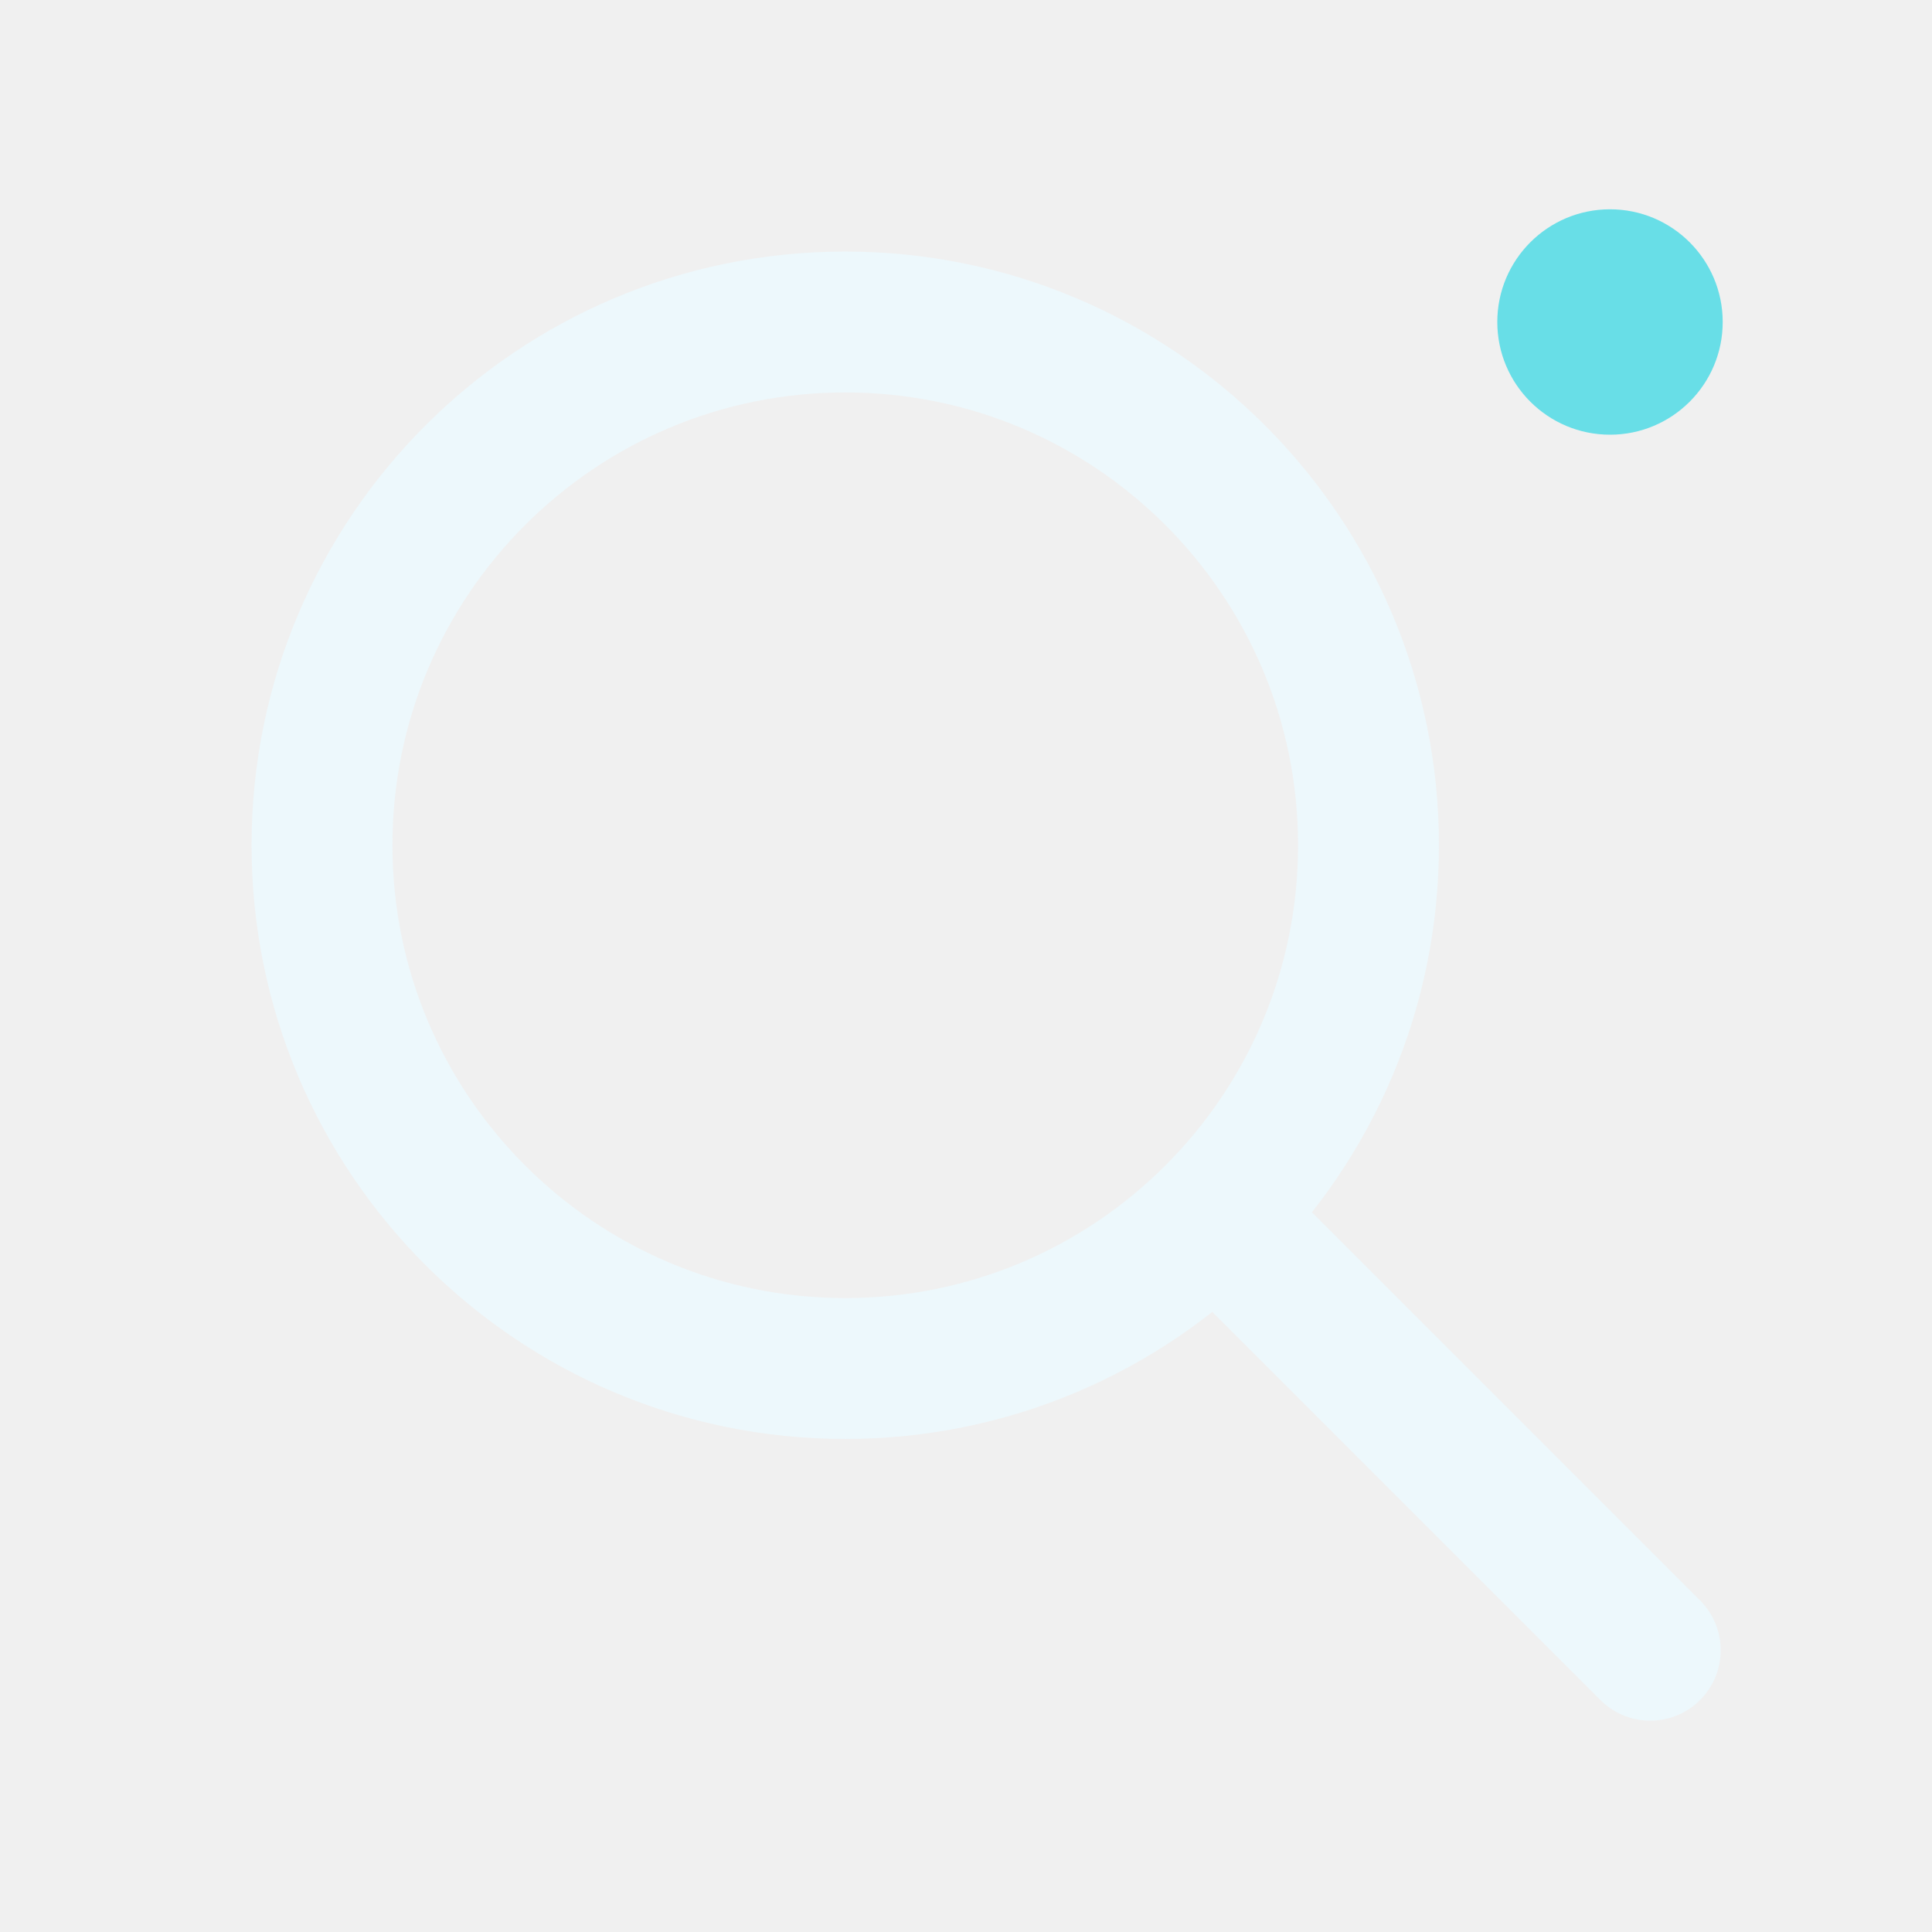
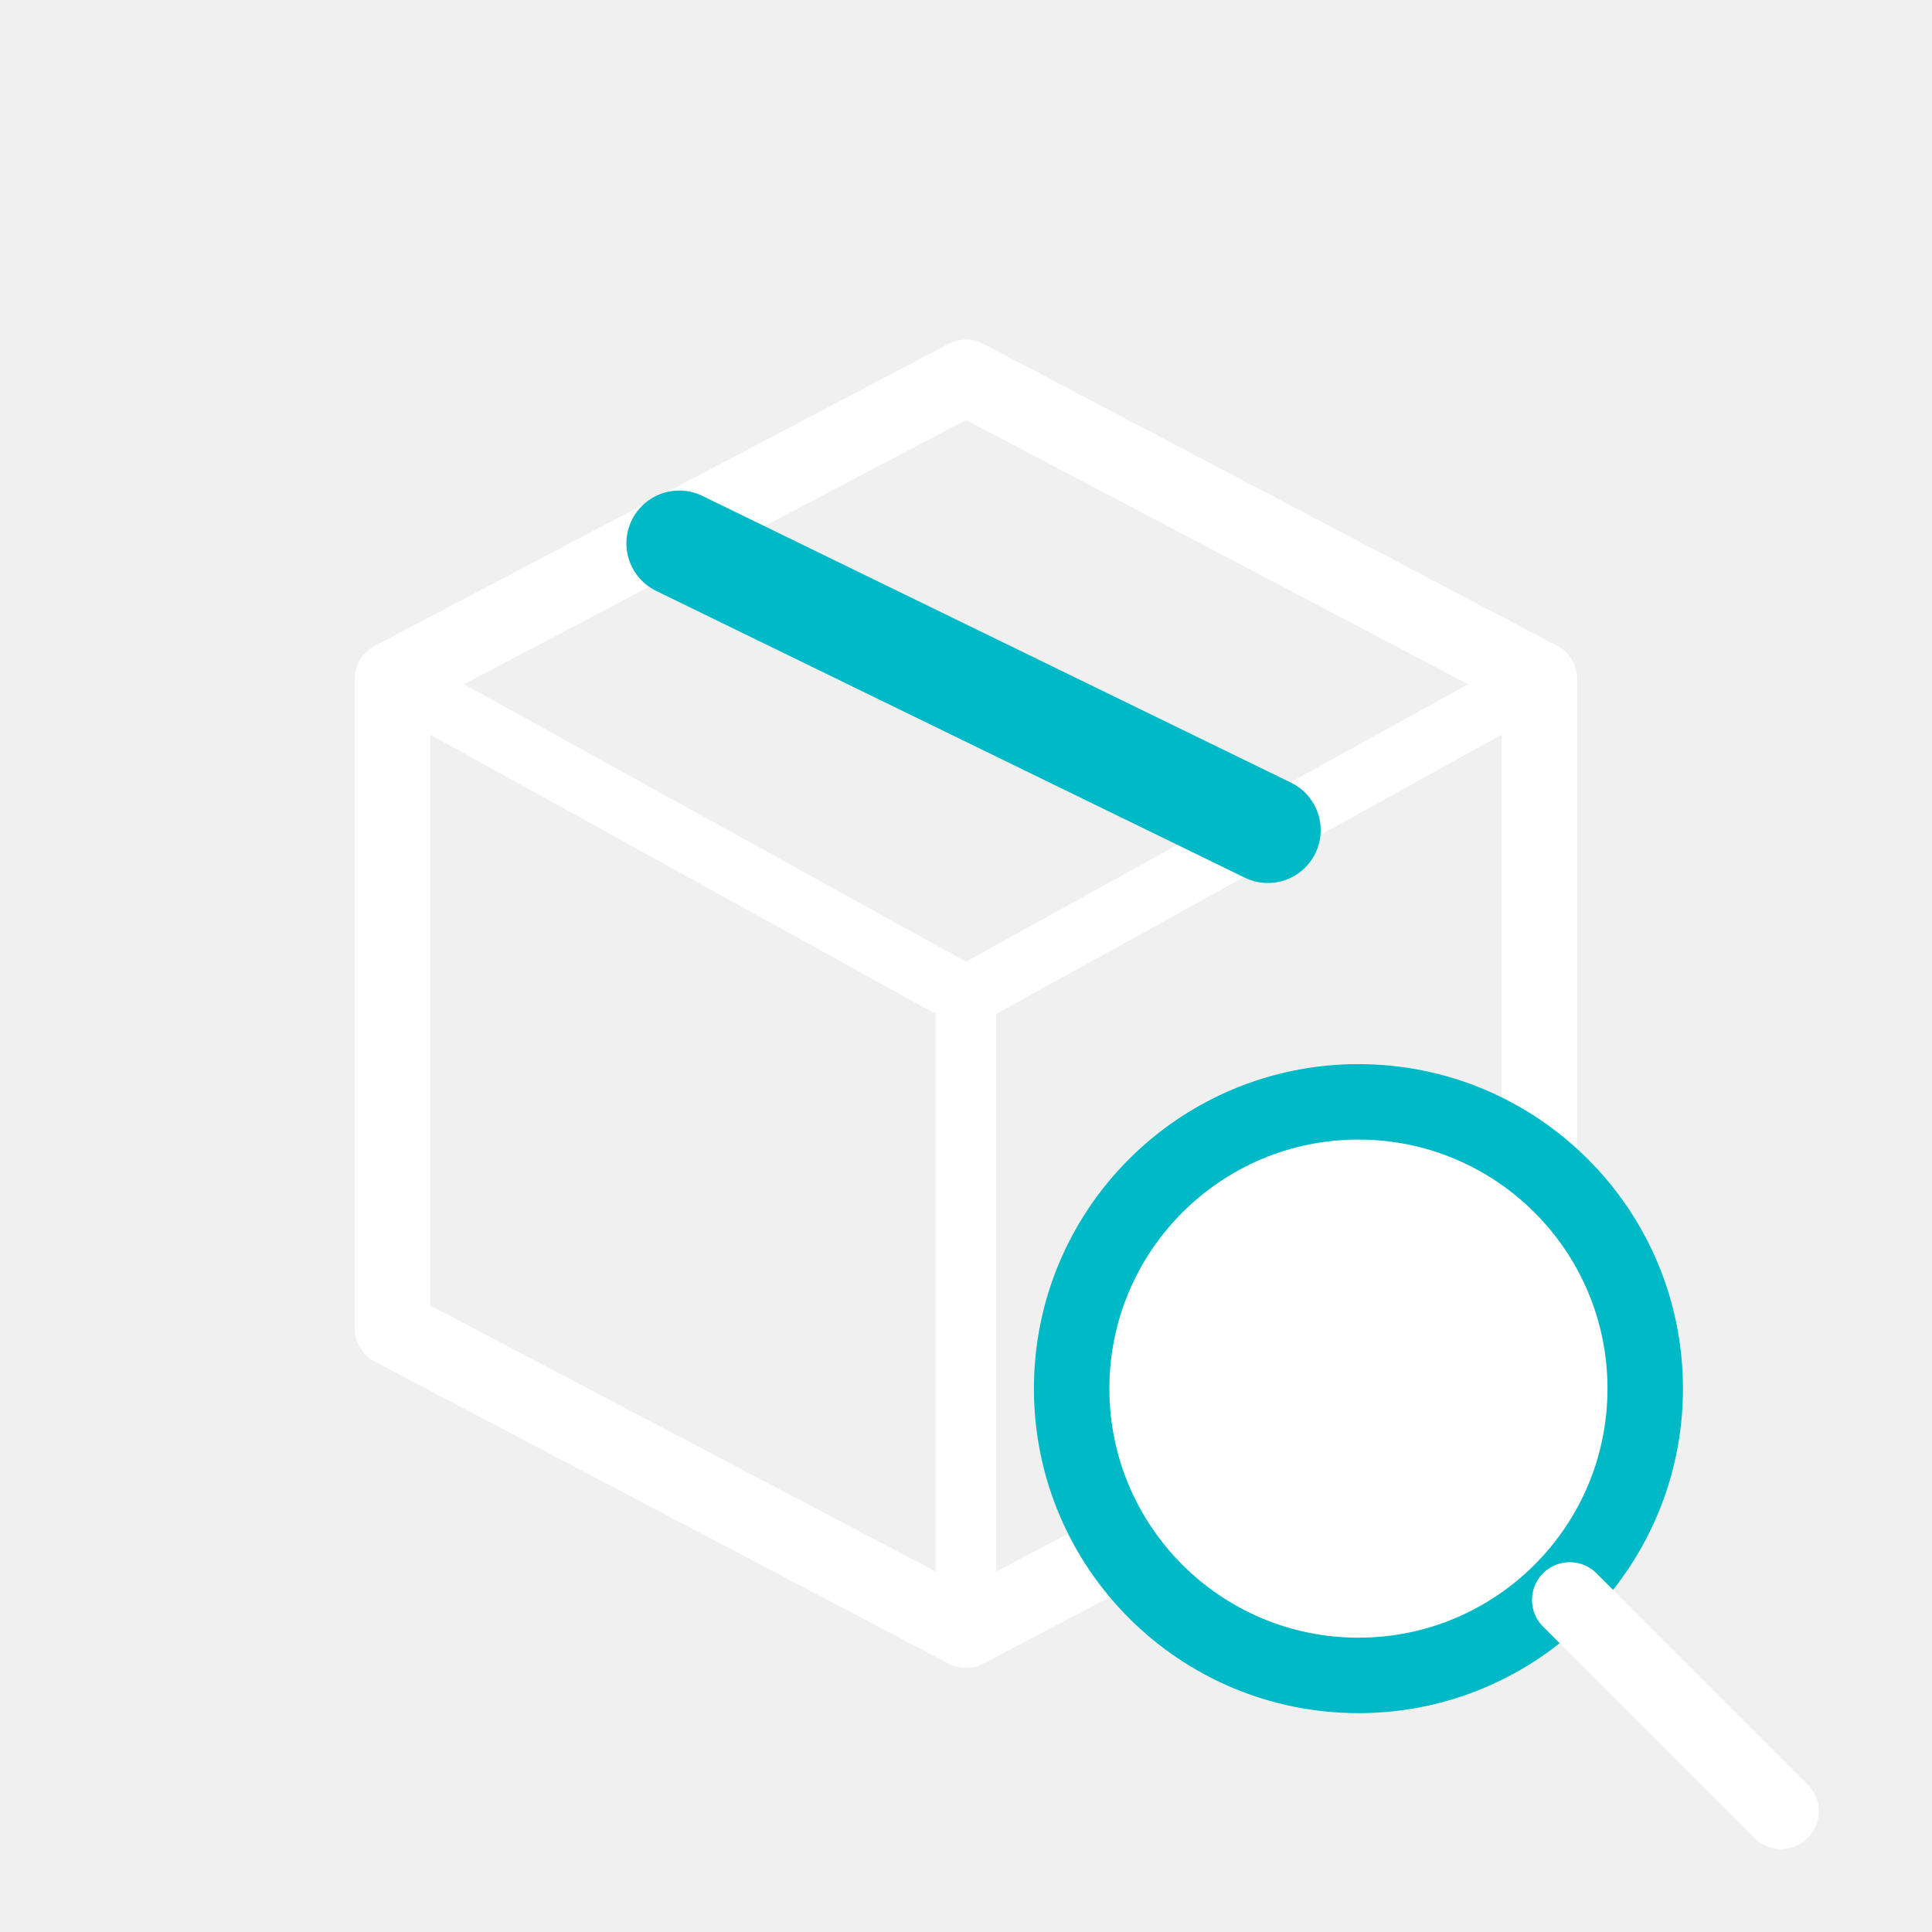
- <svg xmlns="http://www.w3.org/2000/svg" viewBox="0 0 24 24" fill="none" stroke="#EDF8FC" stroke-width="1.75" stroke-linecap="round" stroke-linejoin="round">
-   <g>
-     <circle cx="10.5" cy="10.5" r="6.5" />
-     <path d="m15.5 15.5 5 5" />
+ <svg xmlns="http://www.w3.org/2000/svg" viewBox="0 0 128 128" width="512" height="512" role="img" aria-label="Consultar estado">
+   <g stroke-linecap="round" stroke-linejoin="round">
+     <path d="M26 45L64 25L102 45V88L64 108L26 88Z" fill="none" stroke="#FFFFFF" stroke-width="5" stroke-linecap="round" stroke-linejoin="round" />
+     <path d="M26 45L64 66L102 45M64 66V108" fill="none" stroke="#FFFFFF" stroke-width="4" stroke-linecap="round" stroke-linejoin="round" />
+     <path d="M45 36L84 55" fill="none" stroke="#00B9C7" stroke-width="7" stroke-linecap="round" stroke-linejoin="round" />
+     <circle cx="90" cy="92" r="19" stroke="#00B9C7" stroke-width="5" fill="#FFFFFF" />
+     <path d="M104 106L118 120" fill="none" stroke="#FFFFFF" stroke-width="5" stroke-linecap="round" stroke-linejoin="round" />
  </g>
-   <circle cx="20" cy="4" r="1.4" stroke="none" fill="#59DCE6" opacity=".9" />
</svg>
